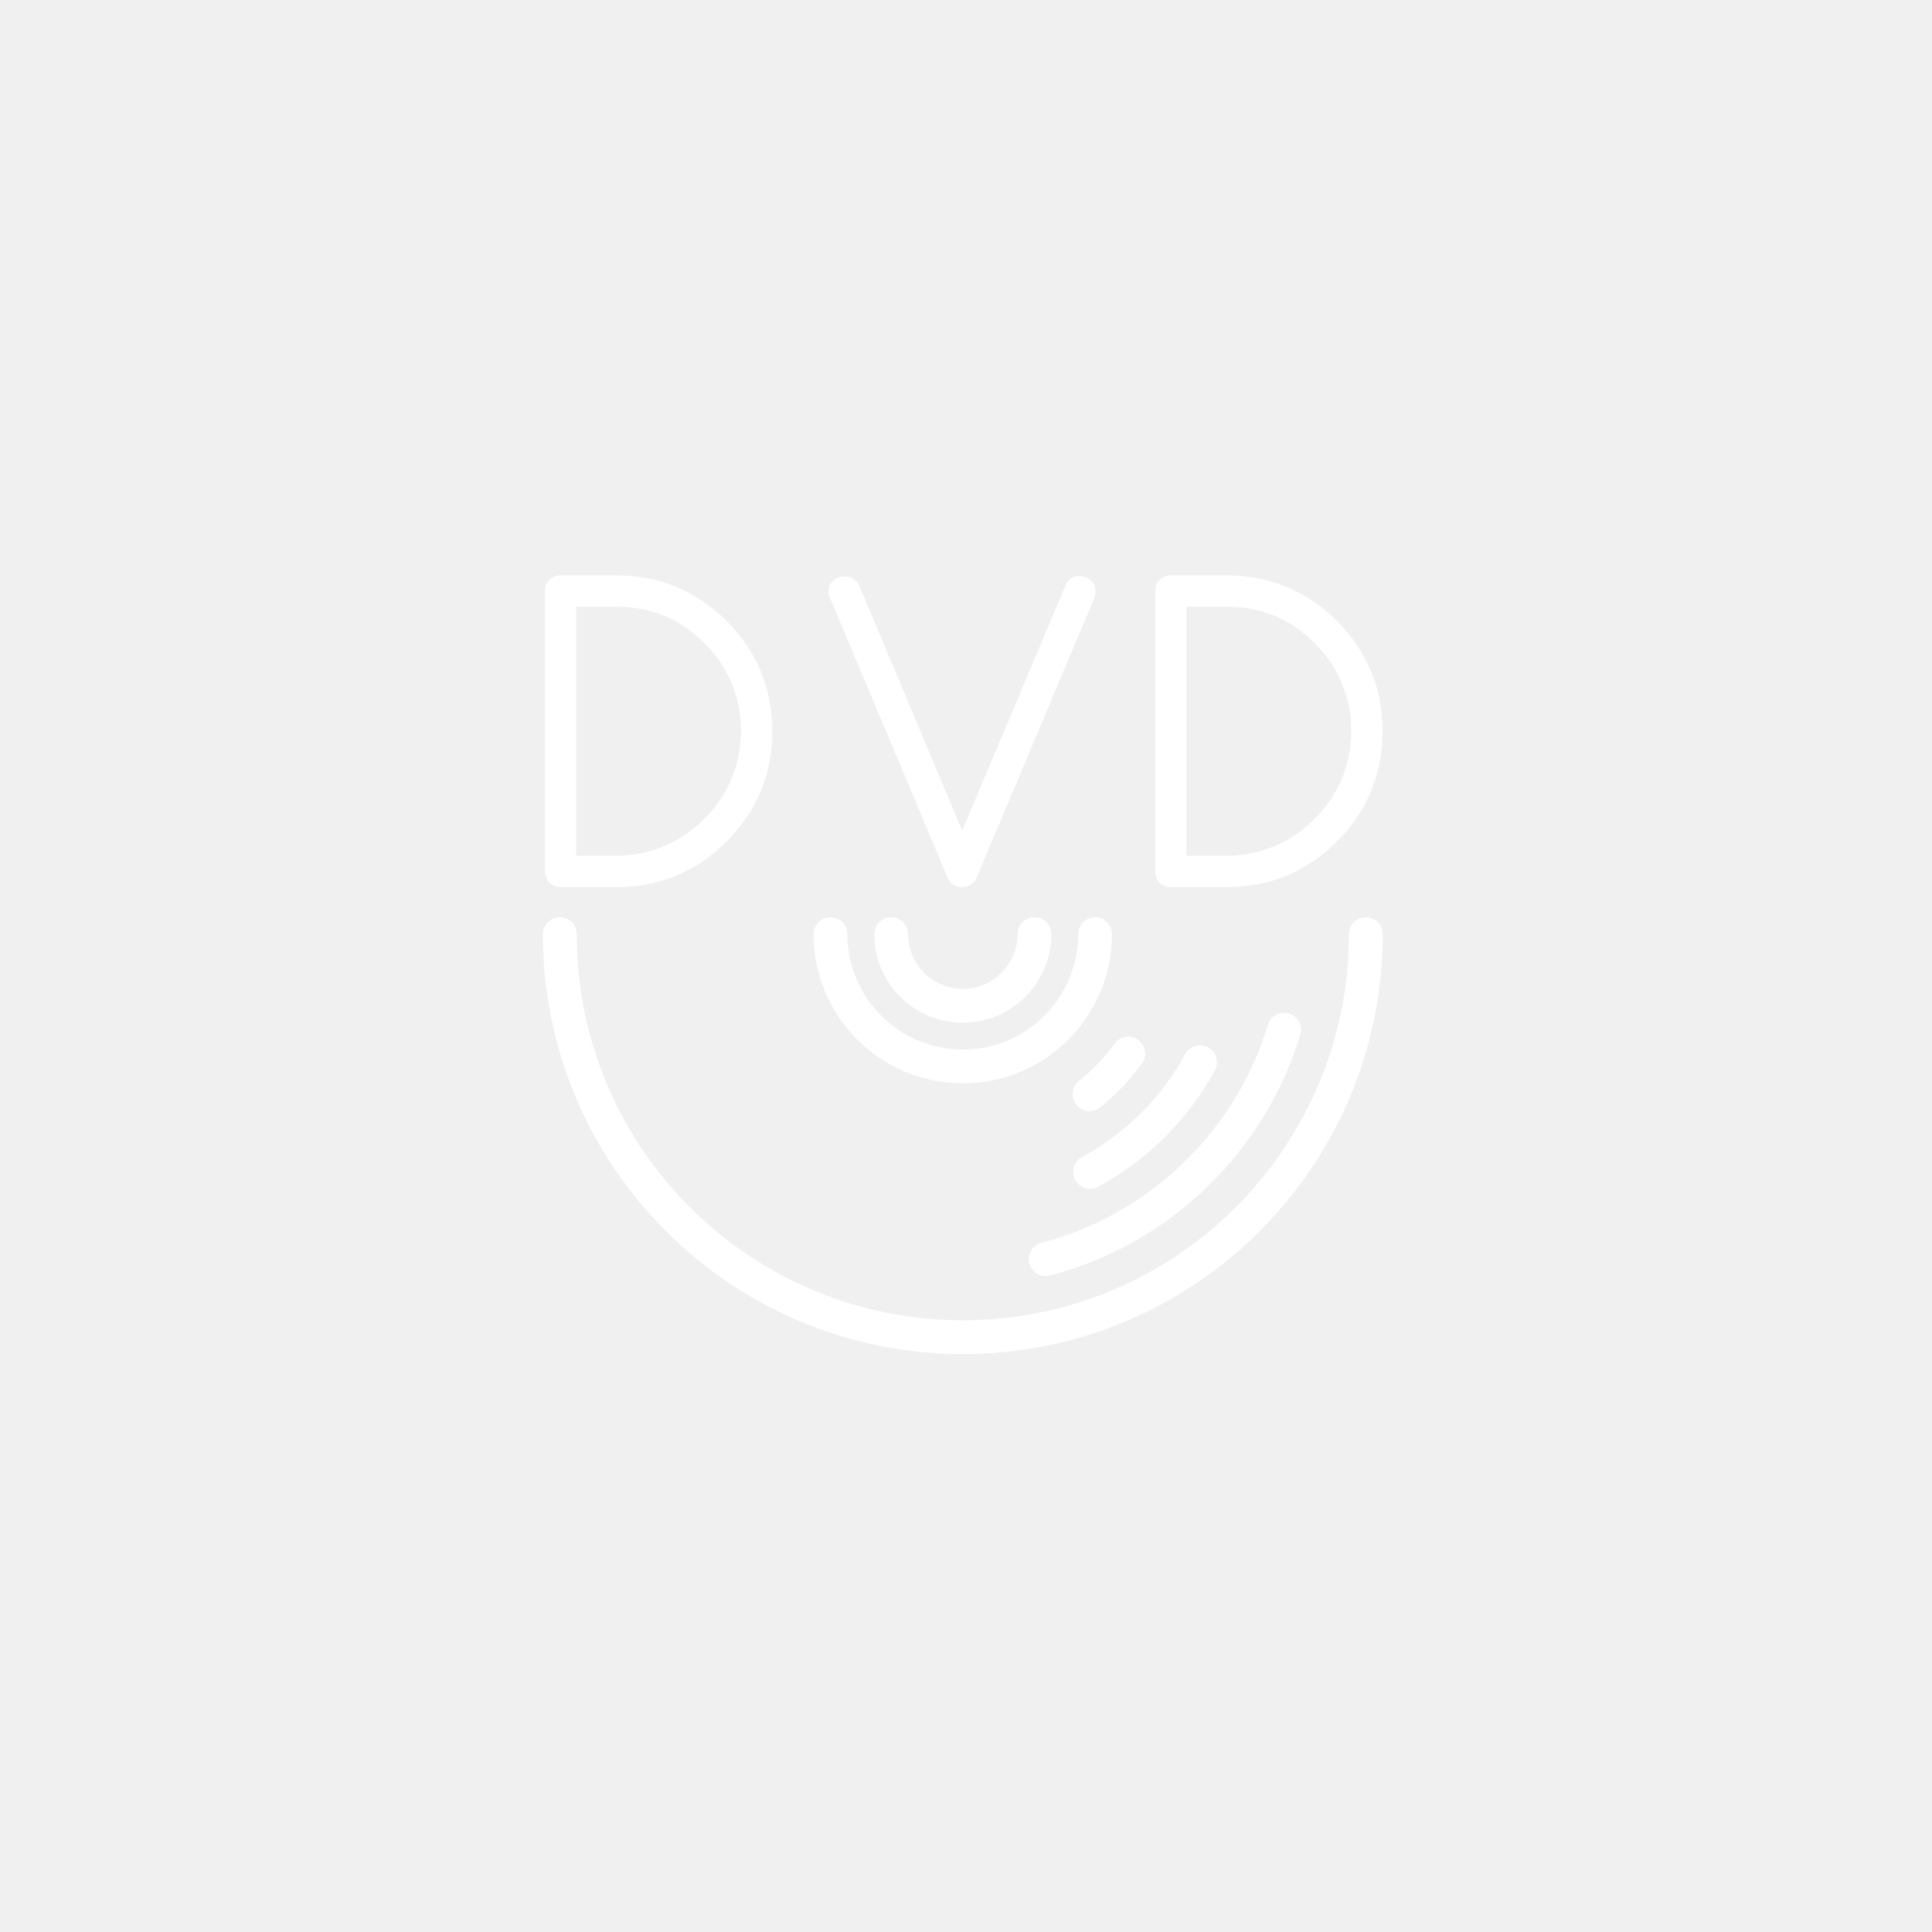
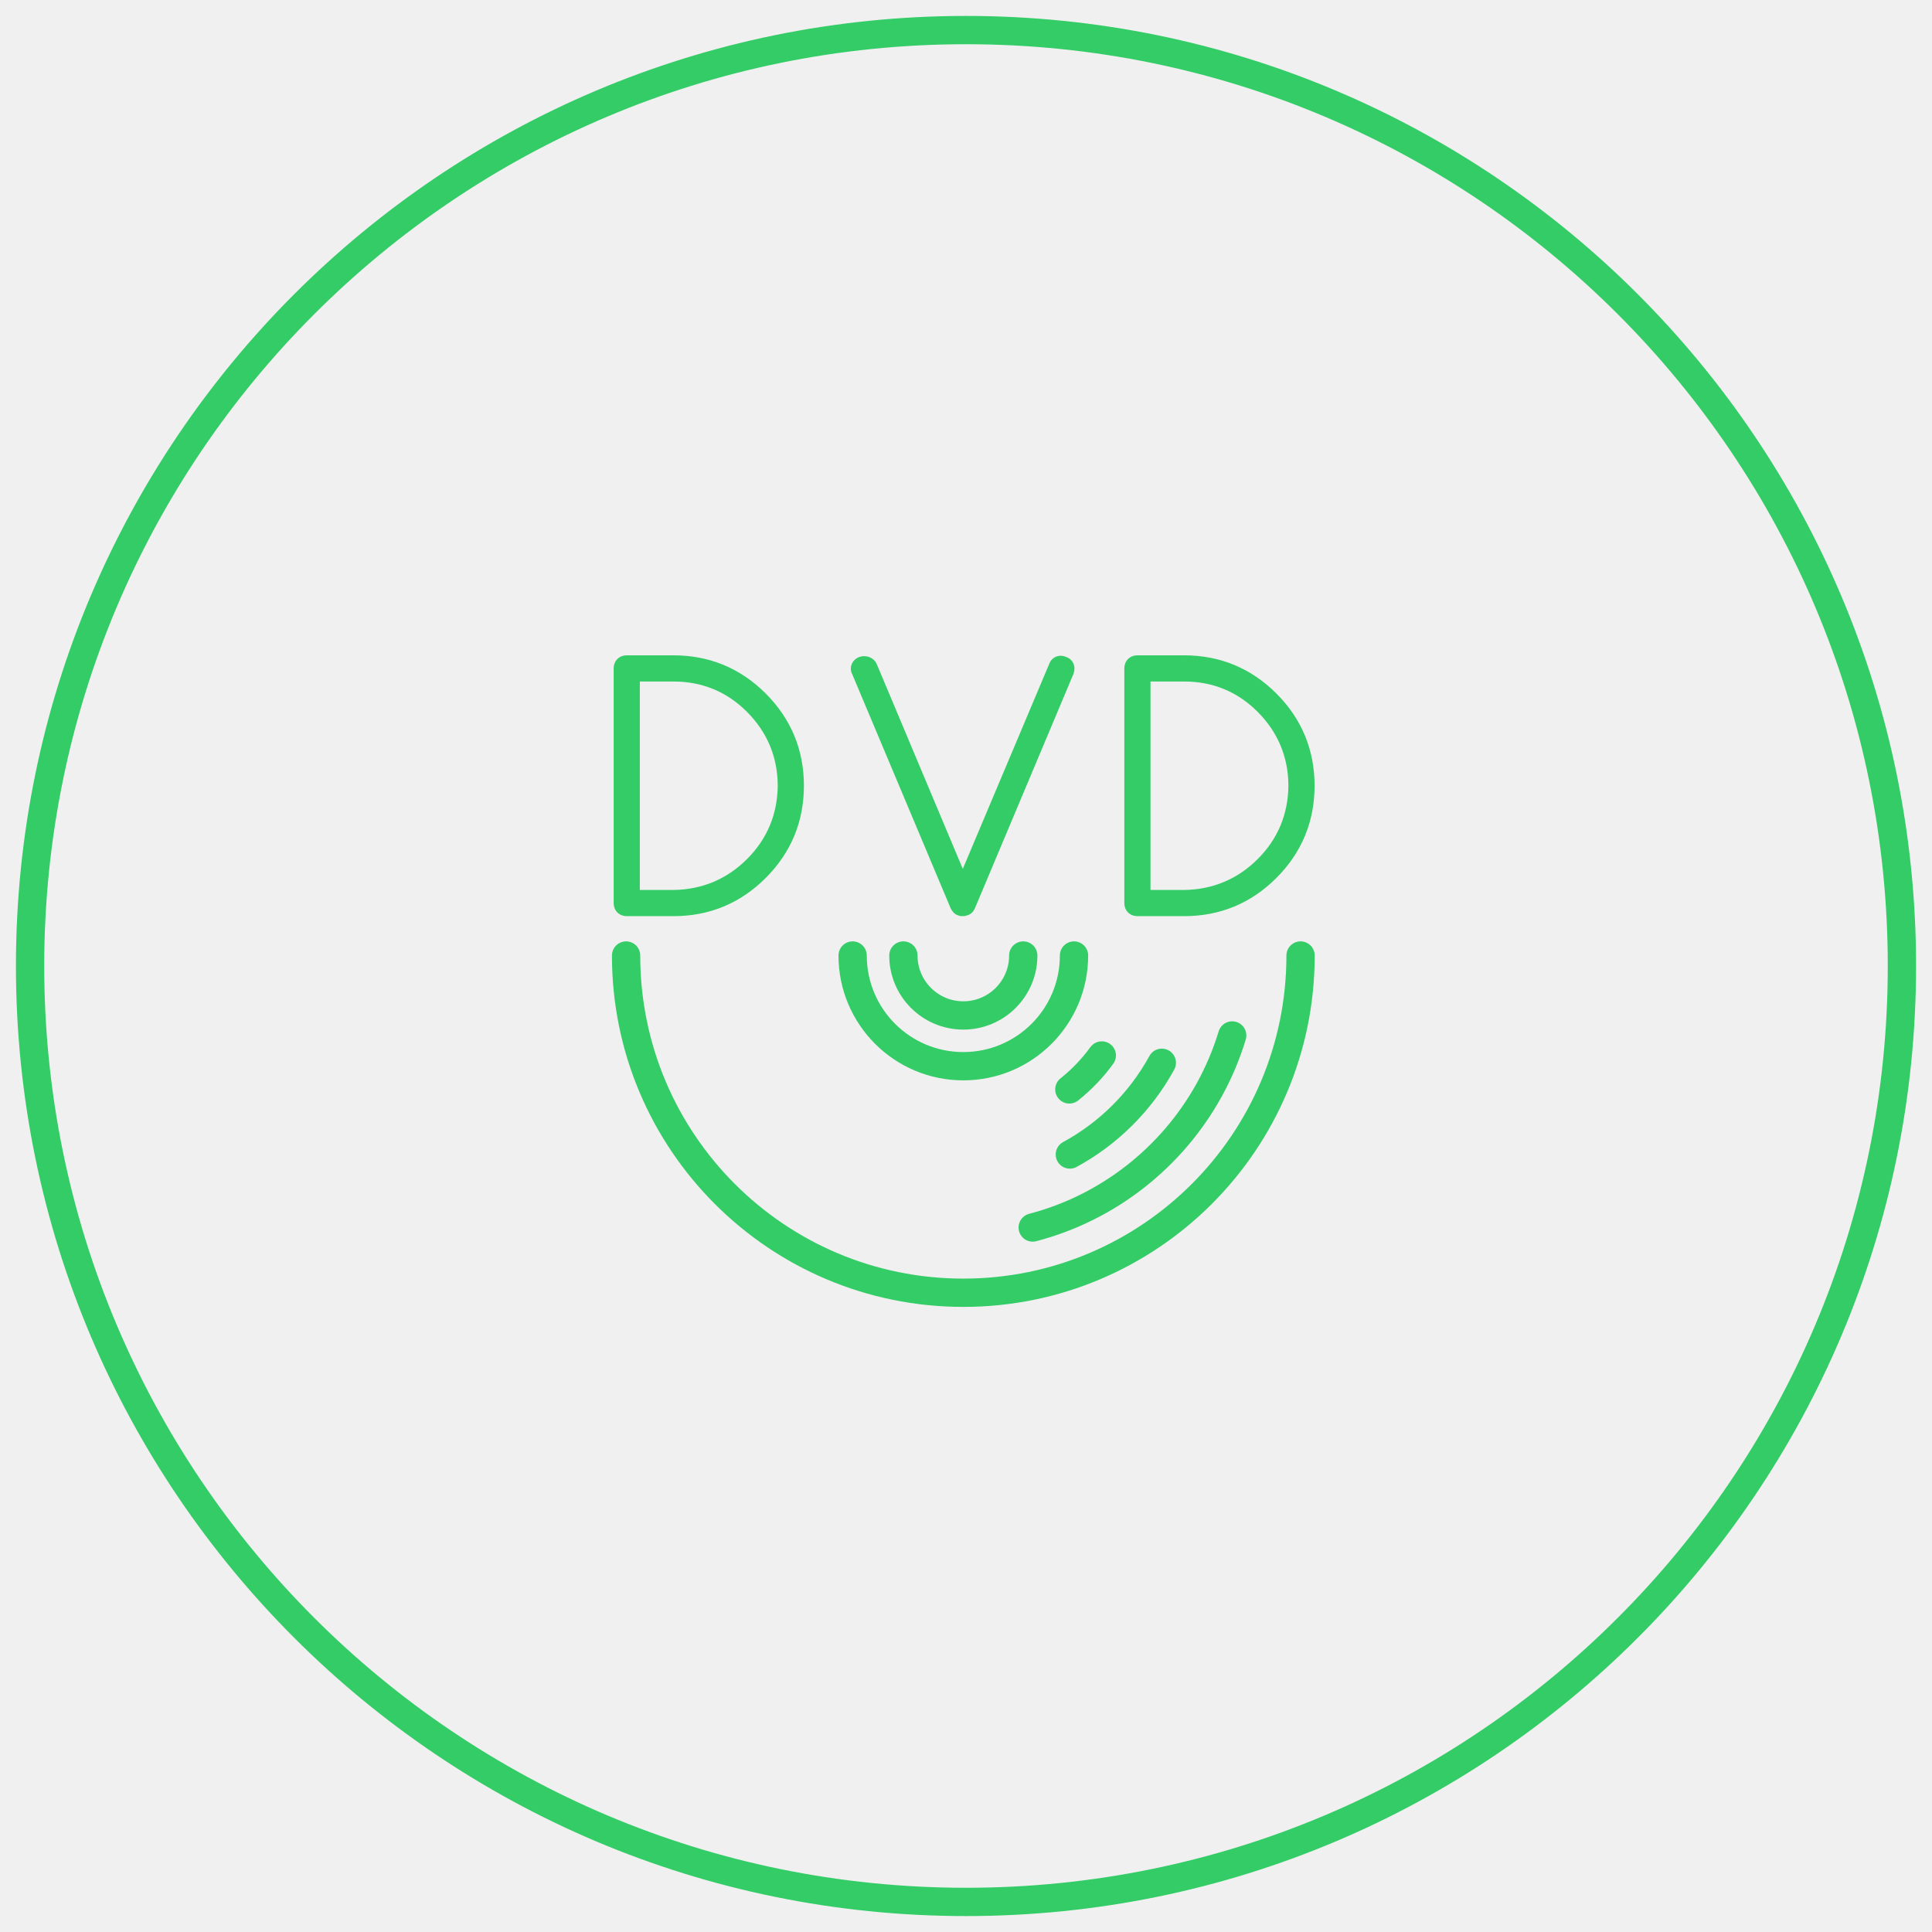
- <svg xmlns="http://www.w3.org/2000/svg" version="1.1" id="Layer_1" x="0px" y="0px" viewBox="0 0 200 200" enable-background="new 0 0 200 200" xml:space="preserve">
-   <g>
-     <path fill="none" stroke="#FFFFFF" stroke-width="3.5" stroke-linecap="round" stroke-linejoin="round" stroke-miterlimit="10" d="   M108.251,130.352c9.387-2.457,17.24-8.704,21.828-17.006c1.175-2.126,2.135-4.386,2.853-6.752" />
-     <path fill="none" stroke="#FFFFFF" stroke-width="3.5" stroke-linecap="round" stroke-linejoin="round" stroke-miterlimit="10" d="   M112.848,121.32c2.38-1.293,4.554-2.917,6.461-4.81c1.936-1.923,3.597-4.123,4.916-6.536" />
-     <path fill="none" stroke="#FFFFFF" stroke-width="3.5" stroke-linecap="round" stroke-linejoin="round" stroke-miterlimit="10" d="   M112.786,113.267c1.519-1.212,2.87-2.625,4.014-4.198" />
-     <path fill="none" stroke="#FFFFFF" stroke-width="3.5" stroke-linecap="round" stroke-linejoin="round" stroke-miterlimit="10" d="   M92.255,96.703c0,4.094,3.319,7.414,7.414,7.414c4.094,0,7.414-3.319,7.414-7.414" />
-     <path fill="none" stroke="#FFFFFF" stroke-width="3.5" stroke-linecap="round" stroke-linejoin="round" stroke-miterlimit="10" d="   M85.975,96.703c0,7.563,6.131,13.694,13.694,13.694s13.694-6.131,13.694-13.694" />
-     <path fill="none" stroke="#FFFFFF" stroke-width="3.5" stroke-linecap="round" stroke-linejoin="round" stroke-miterlimit="10" d="   M57.949,96.703c0,23.041,18.679,41.72,41.72,41.72s41.72-18.679,41.72-41.72" />
+ <svg xmlns="http://www.w3.org/2000/svg" version="1.1" x="0px" y="0px" viewBox="0 0 239.01 239.01" style="enable-background:new 0 0 239.01 239.01;" xml:space="preserve">
+   <g id="Layer_1">
    <g>
-       <path fill="#FFFFFF" d="M63.815,59.566h-5.763c-0.966,0-1.64,0.675-1.64,1.641v28.986c0,0.966,0.674,1.64,1.64,1.64h5.763    c4.435,0,8.273-1.589,11.408-4.725c3.135-3.135,4.725-6.974,4.725-11.409c0-4.434-1.59-8.272-4.725-11.409    C72.087,61.156,68.25,59.566,63.815,59.566z M76.71,75.648c-0.026,3.559-1.301,6.625-3.79,9.113    c-2.491,2.491-5.557,3.781-9.105,3.833H59.65V62.805h4.166c3.554,0,6.617,1.267,9.103,3.767    C75.408,69.075,76.684,72.131,76.71,75.648z" />
-       <path fill="#FFFFFF" d="M112.406,59.779c-0.875-0.403-1.813,0.004-2.112,0.854L99.604,85.986L88.945,60.618    c-0.026-0.064-0.06-0.126-0.099-0.184c-0.301-0.451-0.771-0.72-1.323-0.758l-0.128-0.004c-0.499,0-0.936,0.191-1.263,0.554    c-0.428,0.476-0.497,1.138-0.202,1.686l12.16,28.918l0.055,0.11c0.092,0.162,0.371,0.654,0.846,0.779    c0.149,0.074,0.316,0.113,0.482,0.113h0.129c0.186,0,0.358-0.029,0.438-0.066c0.447-0.092,0.805-0.375,0.991-0.778    c0.033-0.051,0.061-0.105,0.085-0.162l12.173-28.948l0.034-0.095c0.189-0.613,0.055-1.057-0.09-1.32    C113.104,60.229,112.846,59.916,112.406,59.779z" />
-       <path fill="#FFFFFF" d="M138.398,64.291c-3.136-3.135-6.974-4.725-11.408-4.725h-5.763c-0.966,0-1.641,0.675-1.641,1.641v28.986    c0,0.966,0.675,1.64,1.641,1.64h5.763c4.436,0,8.274-1.589,11.408-4.725c3.135-3.135,4.725-6.974,4.725-11.409    C143.124,71.266,141.534,67.427,138.398,64.291z M139.885,75.648c-0.026,3.559-1.301,6.625-3.79,9.113    c-2.491,2.491-5.557,3.781-9.105,3.833h-4.166V62.805h4.166c3.554,0,6.617,1.267,9.103,3.767    C138.583,69.074,139.859,72.131,139.885,75.648z" />
+       <g>
+         <path style="fill:none;stroke:#33CC66;stroke-width:3.5;stroke-linecap:round;stroke-miterlimit:10;" d="M127.756,151.857     c9.387-2.457,17.24-8.704,21.828-17.006c1.175-2.126,2.135-4.386,2.853-6.752" />
+         <path style="fill:none;stroke:#33CC66;stroke-width:3.5;stroke-linecap:round;stroke-miterlimit:10;" d="M132.352,142.825     c2.38-1.293,4.554-2.917,6.461-4.81c1.936-1.923,3.597-4.123,4.916-6.536" />
+         <path style="fill:none;stroke:#33CC66;stroke-width:3.5;stroke-linecap:round;stroke-miterlimit:10;" d="M132.291,134.772     c1.519-1.212,2.87-2.625,4.014-4.198" />
+         <path style="fill:none;stroke:#33CC66;stroke-width:3.5;stroke-linecap:round;stroke-miterlimit:10;" d="M111.76,118.208     c0,4.094,3.319,7.414,7.414,7.414c4.094,0,7.414-3.319,7.414-7.414" />
+         <path style="fill:none;stroke:#33CC66;stroke-width:3.5;stroke-linecap:round;stroke-miterlimit:10;" d="M105.48,118.208     c0,7.563,6.131,13.694,13.694,13.694s13.694-6.131,13.694-13.694" />
+         <path style="fill:none;stroke:#33CC66;stroke-width:3.5;stroke-linecap:round;stroke-miterlimit:10;" d="M77.454,118.208     c0,23.042,18.679,41.72,41.72,41.72s41.72-18.679,41.72-41.72" />
+         <g>
+           <path style="fill:#33CC66;" d="M83.32,81.071h-5.763c-0.966,0-1.64,0.675-1.64,1.641v28.986c0,0.966,0.674,1.64,1.64,1.64h5.763      c4.435,0,8.273-1.589,11.408-4.725c3.135-3.135,4.725-6.974,4.725-11.409c0-4.434-1.59-8.272-4.725-11.409      C91.592,82.661,87.754,81.071,83.32,81.071z M96.215,97.153c-0.026,3.559-1.301,6.625-3.79,9.113      c-2.491,2.491-5.557,3.781-9.105,3.833h-4.166V84.31h4.166c3.554,0,6.617,1.267,9.103,3.767      C94.913,90.58,96.189,93.636,96.215,97.153z" />
+           <path style="fill:#33CC66;" d="M131.911,81.284c-0.875-0.403-1.813,0.004-2.112,0.854l-10.691,25.353L108.45,82.123      c-0.026-0.064-0.06-0.126-0.099-0.184c-0.301-0.451-0.771-0.72-1.323-0.758l-0.128-0.004c-0.499,0-0.936,0.191-1.263,0.554      c-0.428,0.476-0.497,1.138-0.202,1.686l12.16,28.918l0.055,0.11c0.092,0.162,0.371,0.654,0.846,0.779      c0.149,0.074,0.316,0.113,0.482,0.113h0.129c0.186,0,0.358-0.029,0.438-0.066c0.447-0.092,0.805-0.375,0.991-0.778      c0.033-0.051,0.061-0.105,0.085-0.162l12.173-28.948l0.034-0.095c0.189-0.613,0.055-1.057-0.09-1.32      C132.608,81.734,132.351,81.421,131.911,81.284z" />
+           <path style="fill:#33CC66;" d="M157.903,85.796c-3.136-3.135-6.974-4.725-11.408-4.725h-5.763c-0.966,0-1.641,0.675-1.641,1.641      v28.986c0,0.966,0.675,1.64,1.641,1.64h5.763c4.436,0,8.274-1.589,11.408-4.725c3.135-3.135,4.725-6.974,4.725-11.409      C162.628,92.771,161.039,88.932,157.903,85.796z M159.39,97.153c-0.026,3.559-1.301,6.625-3.79,9.113      c-2.491,2.491-5.557,3.781-9.105,3.833h-4.166V84.31h4.166c3.554,0,6.617,1.267,9.103,3.767      C158.088,90.579,159.364,93.636,159.39,97.153z" />
+         </g>
+       </g>
+       <circle style="fill:none;stroke:#33CC66;stroke-width:3.5;stroke-linecap:round;stroke-miterlimit:10;" cx="119.505" cy="119.505" r="115.784" />
    </g>
  </g>
+   <g id="Layer_3">
+ </g>
</svg>
